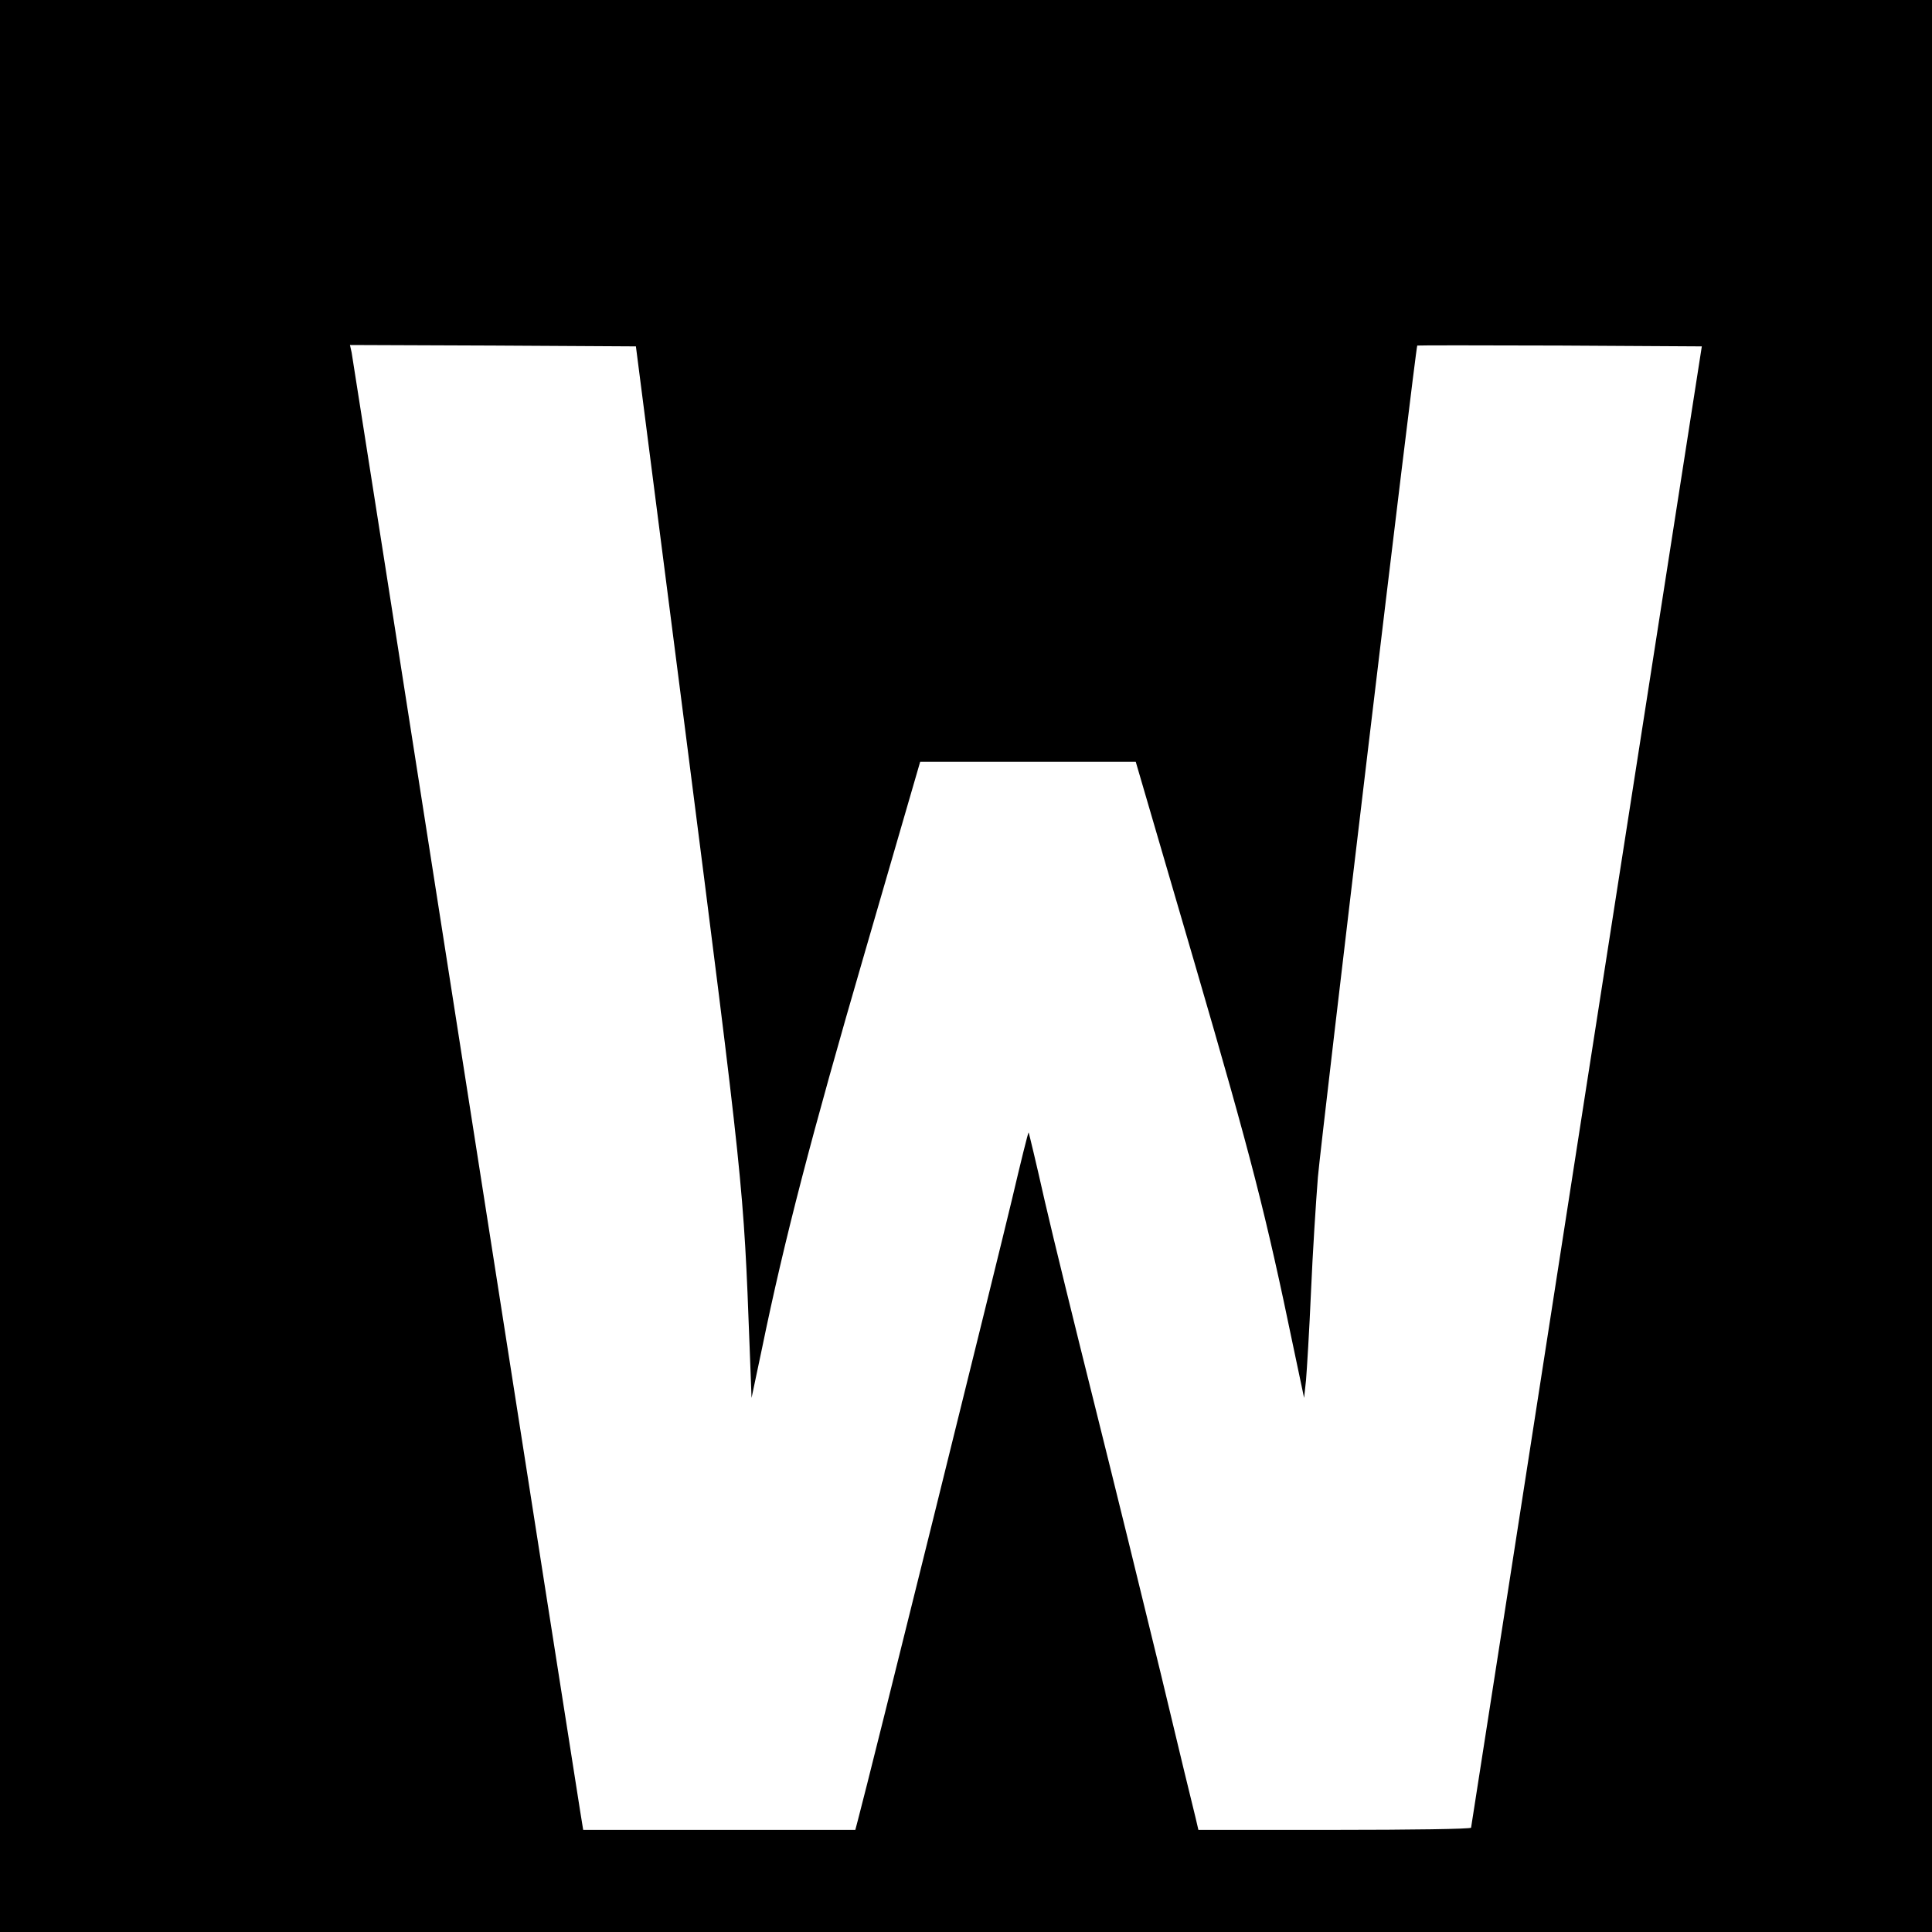
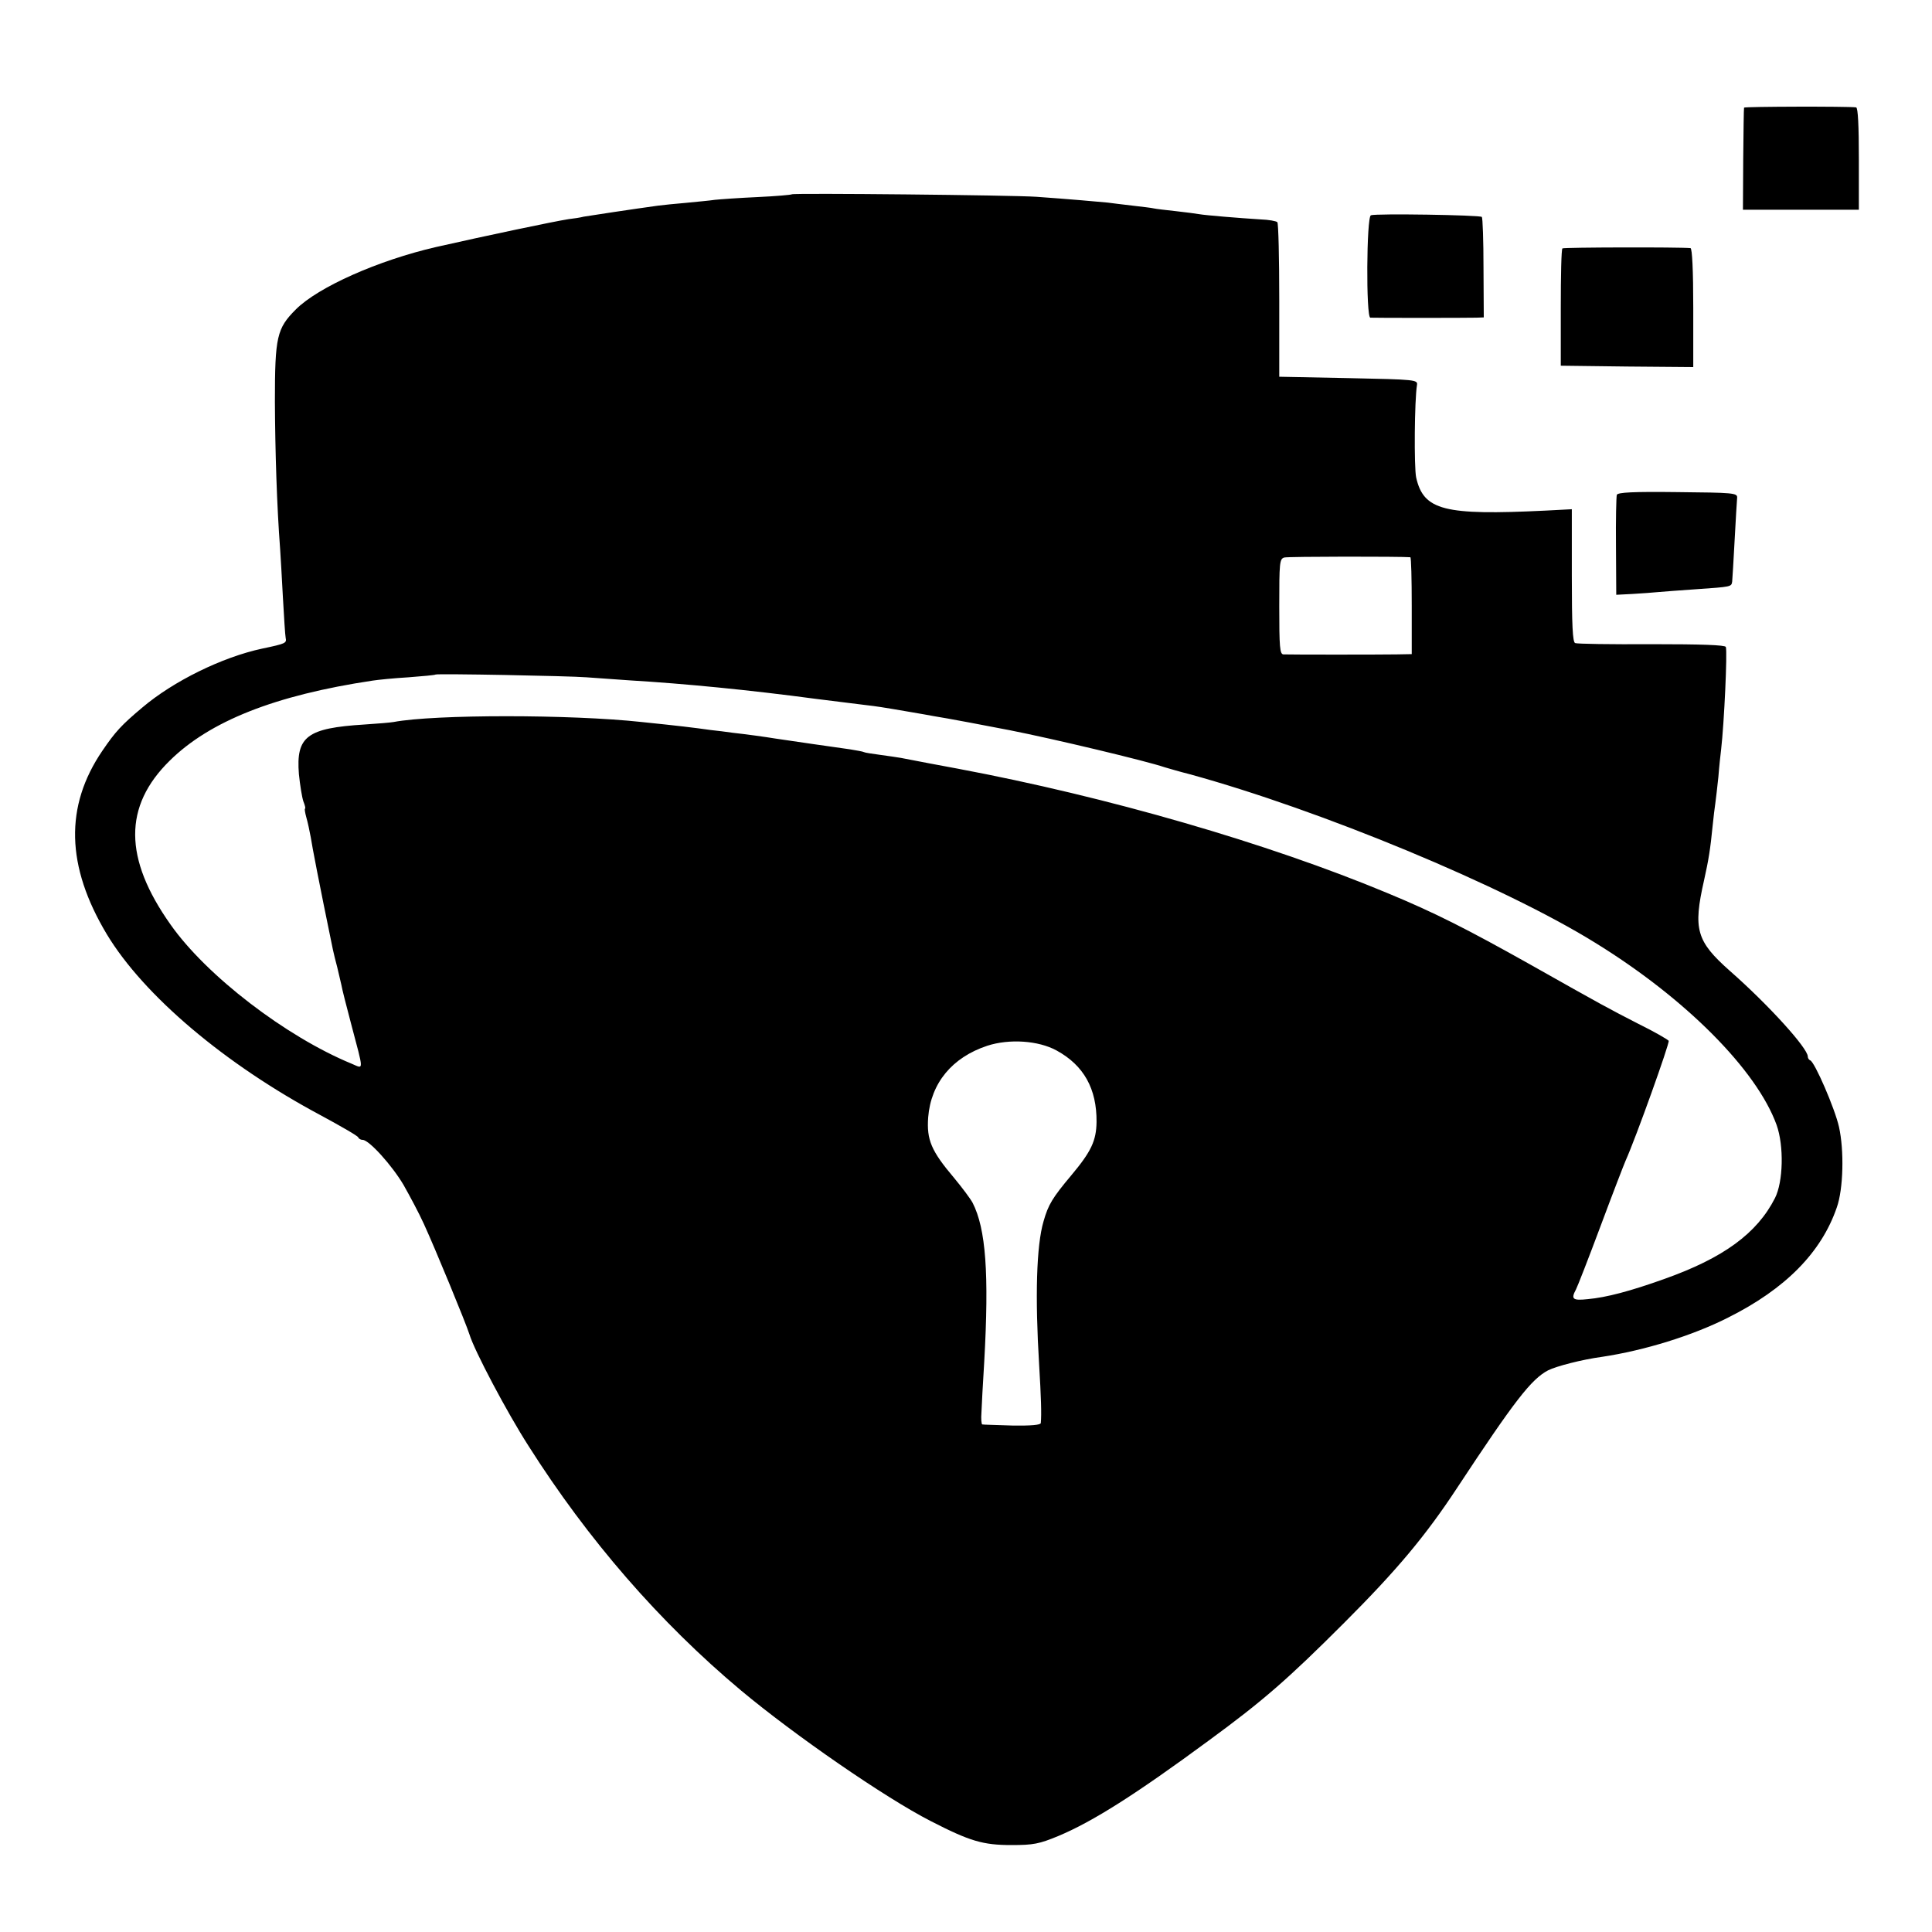
<svg xmlns="http://www.w3.org/2000/svg" version="1.0" width="700pt" height="700pt" viewBox="0 0 700 700" preserveAspectRatio="xMidYMid meet">
  <g transform="translate(0,700) scale(0.1,-0.1)" fill="#000000" stroke="none">
-     <path d="M0 3500 l0 -3500 3500 0 3500 0 0 3500 0 3500 -3500 0 -3500 0 0 -3500z m2482 860 c213 -1664 212 -1654 234 -2240 l7 -185 38 180 c81 394 179 770 372 1433 l201 692 391 0 390 0 214 -732 c206 -706 257 -906 357 -1388 l39 -185 7 65 c3 36 12 180 18 320 6 140 18 327 25 415 12 139 354 3006 360 3013 1 1 233 1 516 0 l515 -3 -418 -2680 c-229 -1474 -417 -2683 -418 -2687 0 -5 -222 -8 -494 -8 l-494 0 -10 43 c-6 23 -63 258 -126 522 -64 264 -172 703 -240 975 -68 272 -150 605 -181 740 -30 134 -57 245 -58 247 -2 1 -29 -109 -61 -245 -47 -198 -518 -2099 -557 -2244 l-10 -38 -493 0 -493 0 -11 68 c-6 37 -194 1235 -417 2662 -223 1427 -408 2607 -411 2623 l-6 27 518 -2 518 -3 178 -1385z" />
+     <path d="M6319 6610 c-1 -3 -2 -87 -3 -187 l-1 -183 210 0 210 0 0 185 c0 117 -3 185 -10 186 -33 4 -405 3 -406 -1z" />
+     <path d="M2869 6296 c-2 -2 -58 -7 -124 -10 -66 -3 -136 -8 -155 -10 -19 -3 -66 -7 -105 -11 -38 -3 -83 -8 -100 -10 -88 -12 -253 -37 -270 -40 -11 -3 -36 -7 -55 -9 -52 -8 -299 -60 -480 -101 -209 -48 -427 -145 -508 -226 -69 -69 -76 -99 -76 -334 1 -182 7 -376 19 -535 2 -25 6 -103 10 -174 4 -71 8 -137 10 -147 4 -19 1 -21 -85 -39 -145 -31 -322 -118 -435 -214 -75 -63 -97 -87 -144 -156 -137 -201 -132 -418 16 -665 134 -222 428 -471 777 -657 72 -39 133 -74 134 -79 2 -5 9 -9 16 -9 23 0 106 -92 148 -163 22 -39 56 -102 74 -142 40 -87 152 -359 165 -400 17 -57 135 -281 214 -404 215 -339 475 -639 770 -886 194 -162 521 -388 687 -473 142 -73 189 -87 293 -87 79 0 100 4 170 33 124 52 279 150 545 346 198 145 288 224 490 426 191 191 295 315 410 490 207 314 268 393 329 425 30 15 122 39 196 49 153 23 328 77 456 142 208 104 338 236 394 399 24 67 27 207 8 292 -15 67 -88 235 -104 241 -5 2 -9 8 -9 14 0 30 -142 187 -282 310 -122 108 -134 151 -94 328 17 76 23 115 31 196 3 32 8 70 10 84 2 14 7 57 11 95 3 39 8 84 10 100 11 95 23 354 17 371 -3 7 -87 10 -269 10 -146 -1 -270 1 -277 4 -9 4 -12 64 -12 245 l0 240 -95 -5 c-369 -18 -442 1 -469 120 -8 38 -6 281 3 335 3 19 -4 20 -248 25 l-251 5 0 277 c0 152 -3 280 -7 283 -4 4 -31 9 -60 10 -80 5 -201 15 -223 19 -11 2 -49 7 -85 11 -36 4 -72 8 -80 10 -8 2 -43 6 -77 10 -35 4 -75 9 -90 11 -30 3 -145 13 -258 21 -85 6 -881 14 -886 9z m2241 -1315 c3 -1 5 -80 5 -176 l0 -175 -55 -1 c-60 -1 -386 -1 -410 0 -13 1 -15 26 -15 174 0 158 1 172 18 177 14 4 426 4 457 1z m-2985 -435 c28 -2 97 -7 155 -11 201 -12 436 -35 675 -67 83 -10 166 -21 185 -23 34 -4 50 -6 160 -25 30 -5 69 -12 85 -15 29 -4 225 -41 275 -51 157 -31 493 -111 560 -134 14 -4 54 -16 90 -25 474 -130 1138 -405 1470 -611 328 -202 585 -461 657 -660 27 -76 24 -206 -6 -265 -65 -128 -187 -217 -401 -293 -123 -44 -210 -67 -277 -73 -55 -6 -62 0 -43 35 5 9 46 114 90 232 44 118 85 224 90 235 37 82 160 426 156 434 -4 5 -52 33 -109 61 -111 57 -128 66 -392 215 -230 129 -346 188 -520 260 -432 180 -1012 348 -1555 450 -66 12 -139 26 -206 39 -12 2 -45 7 -75 11 -30 4 -56 8 -59 10 -3 2 -26 6 -50 10 -45 6 -223 32 -270 39 -36 6 -109 16 -155 21 -22 3 -58 8 -80 10 -64 9 -114 15 -250 29 -256 28 -752 28 -899 0 -11 -2 -58 -6 -105 -9 -209 -13 -249 -43 -238 -180 4 -39 11 -83 16 -98 6 -15 9 -27 6 -27 -2 0 0 -14 5 -32 5 -17 12 -50 16 -72 5 -33 29 -159 80 -406 3 -14 10 -43 16 -65 5 -22 12 -51 15 -64 2 -13 18 -76 35 -140 47 -178 47 -164 2 -145 -238 98 -526 319 -656 504 -170 240 -171 429 -3 594 145 143 381 237 735 290 19 3 78 9 130 12 52 4 97 8 98 10 5 4 486 -5 547 -10z m1703 -1352 c99 -54 146 -139 145 -259 -1 -68 -19 -107 -92 -194 -68 -81 -83 -106 -100 -166 -26 -88 -31 -274 -16 -520 7 -117 9 -179 6 -211 -1 -7 -35 -10 -103 -9 -57 2 -106 3 -109 4 -3 0 -5 20 -3 44 1 23 5 105 10 182 18 321 6 483 -42 577 -8 15 -38 55 -67 90 -83 98 -100 138 -94 220 10 124 87 217 214 259 80 26 185 19 251 -17z" />
+     <path d="M4967 6220 c-16 -6 -18 -370 -2 -371 12 -1 350 -1 385 0 l26 1 -1 179 c0 99 -3 182 -6 185 -7 7 -385 13 -402 6z" />
+     <path d="M5661 6100 c-4 -3 -6 -99 -6 -215 l0 -210 240 -3 240 -2 0 215 c0 136 -4 215 -10 216 -42 4 -458 3 -464 -1z" />
+     <path d="M5858 5207 c-2 -7 -4 -91 -3 -187 l1 -175 59 3 c33 2 76 5 95 7 19 2 80 6 134 10 131 9 129 9 132 28 1 9 5 78 9 152 4 74 8 142 9 152 1 17 -15 18 -216 20 -161 2 -217 -1 -220 -10z" />
  </g>
</svg>
